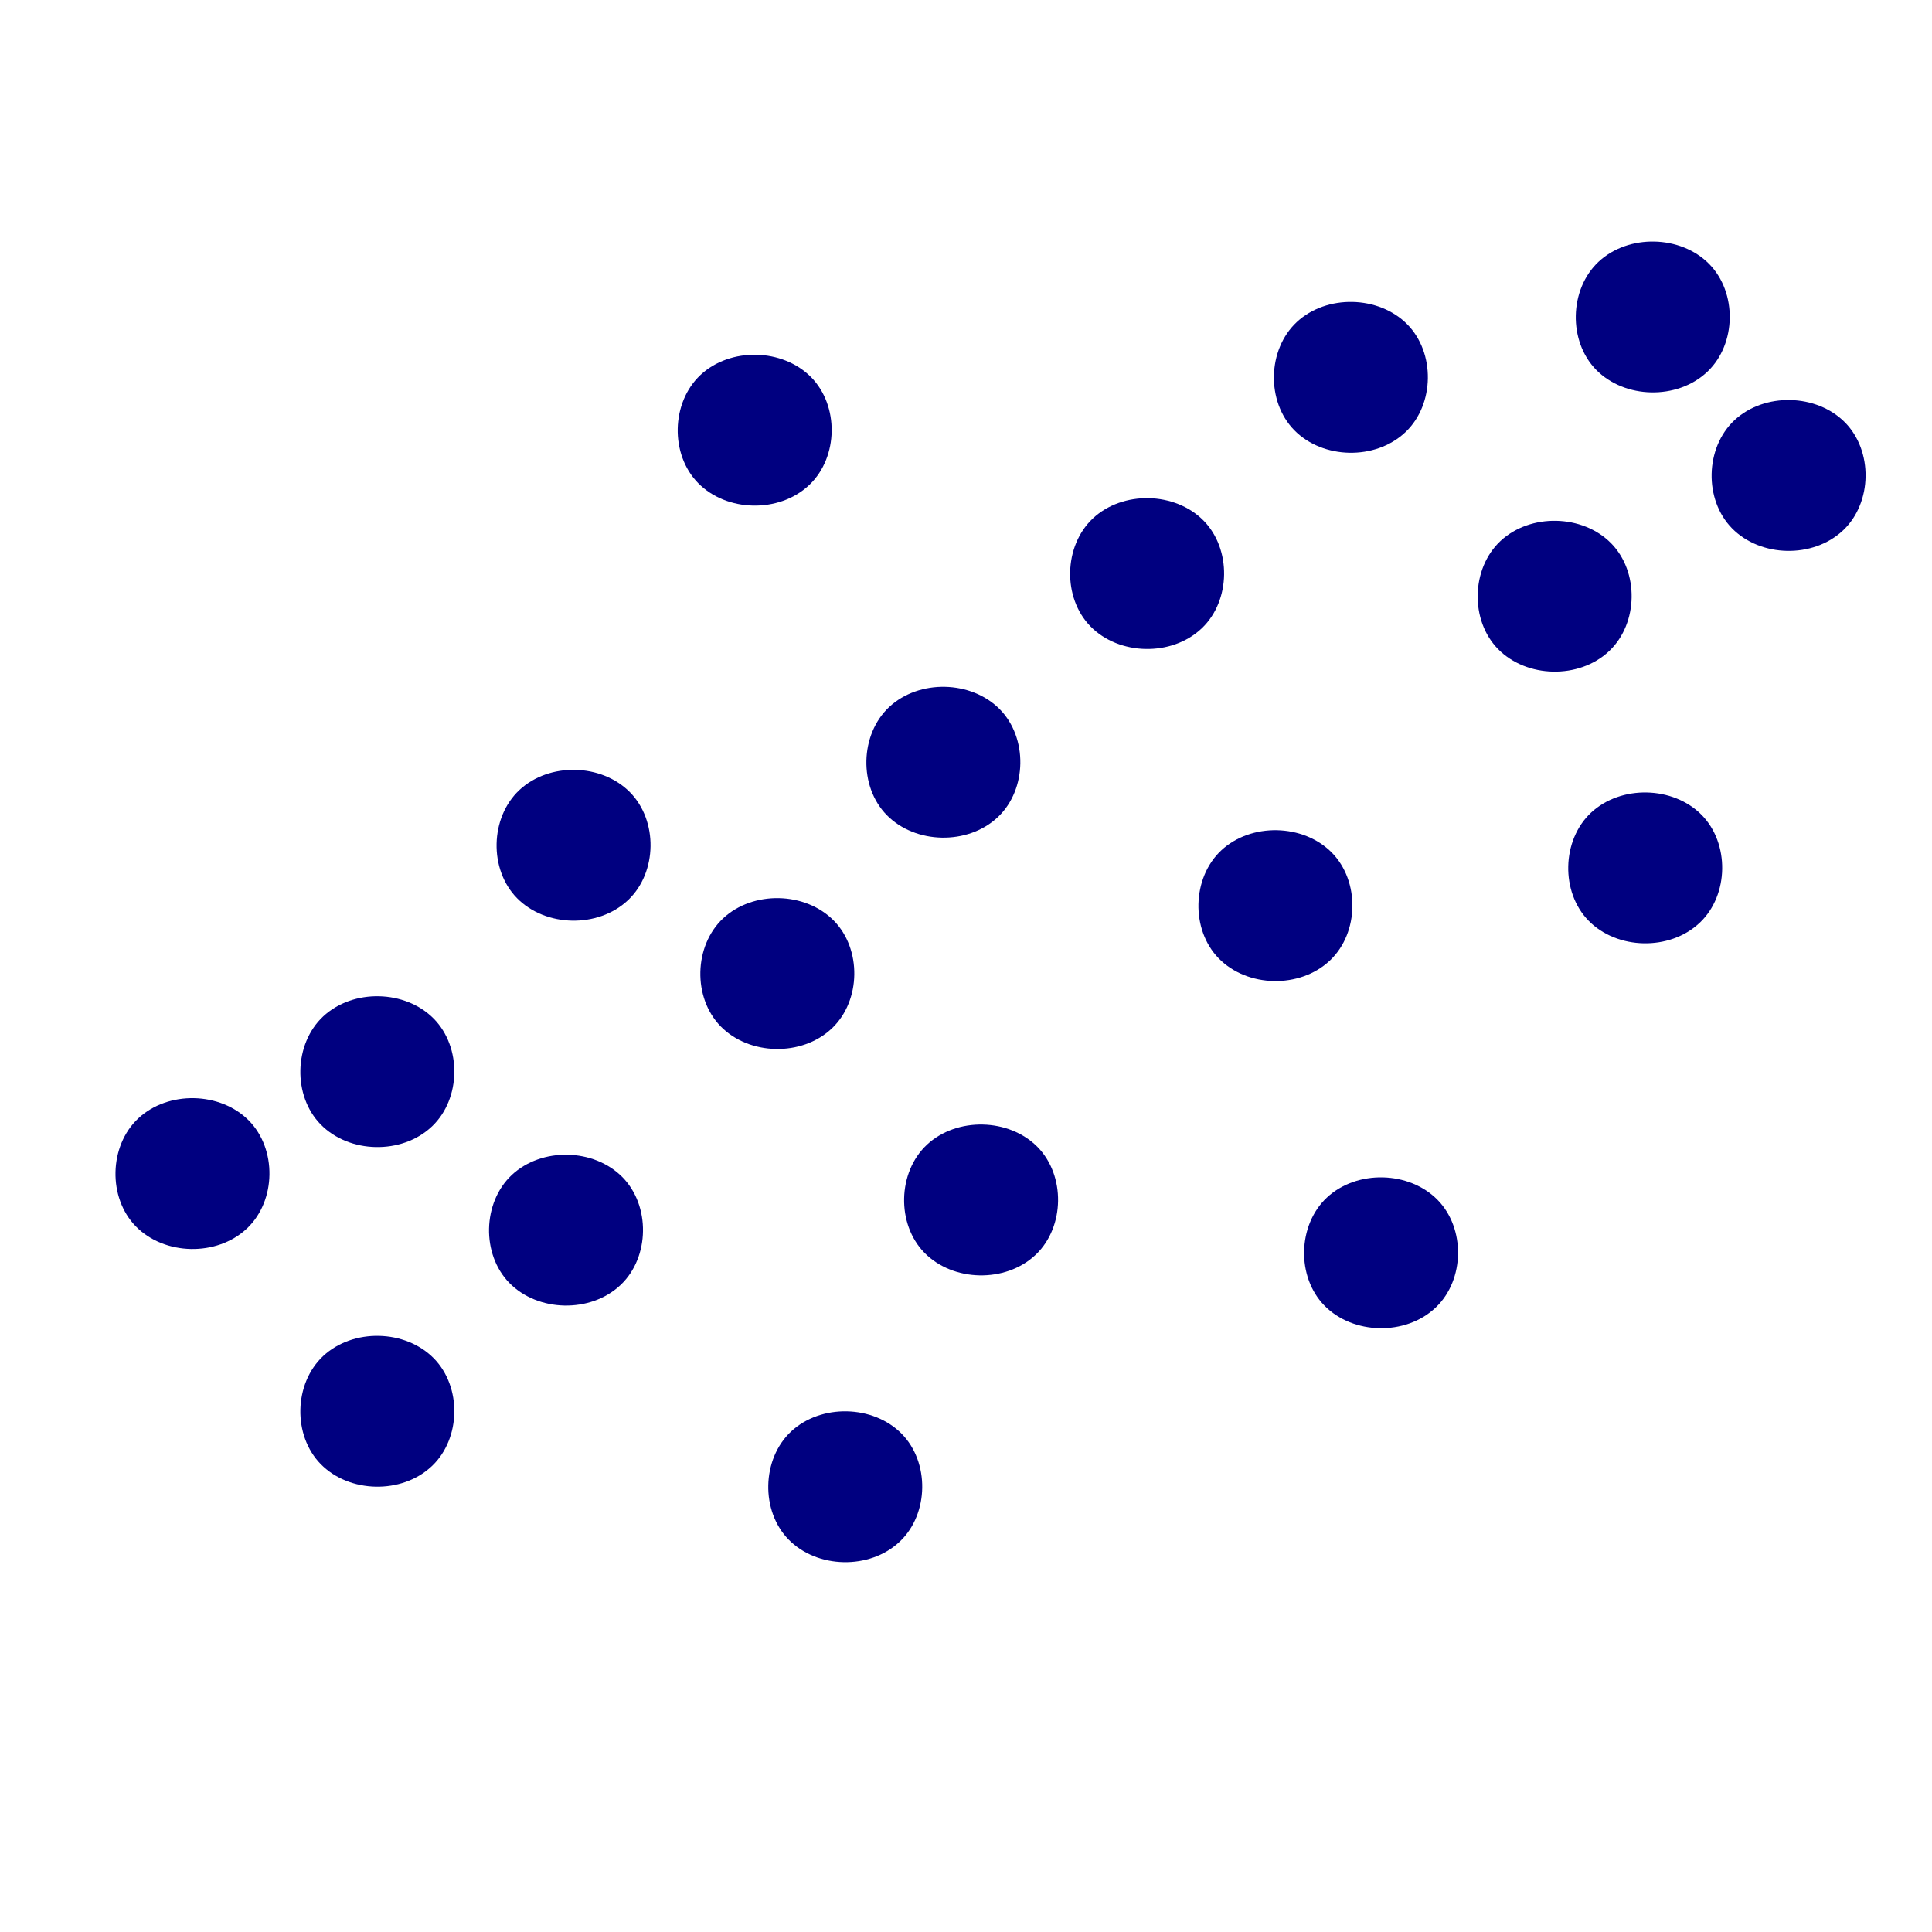
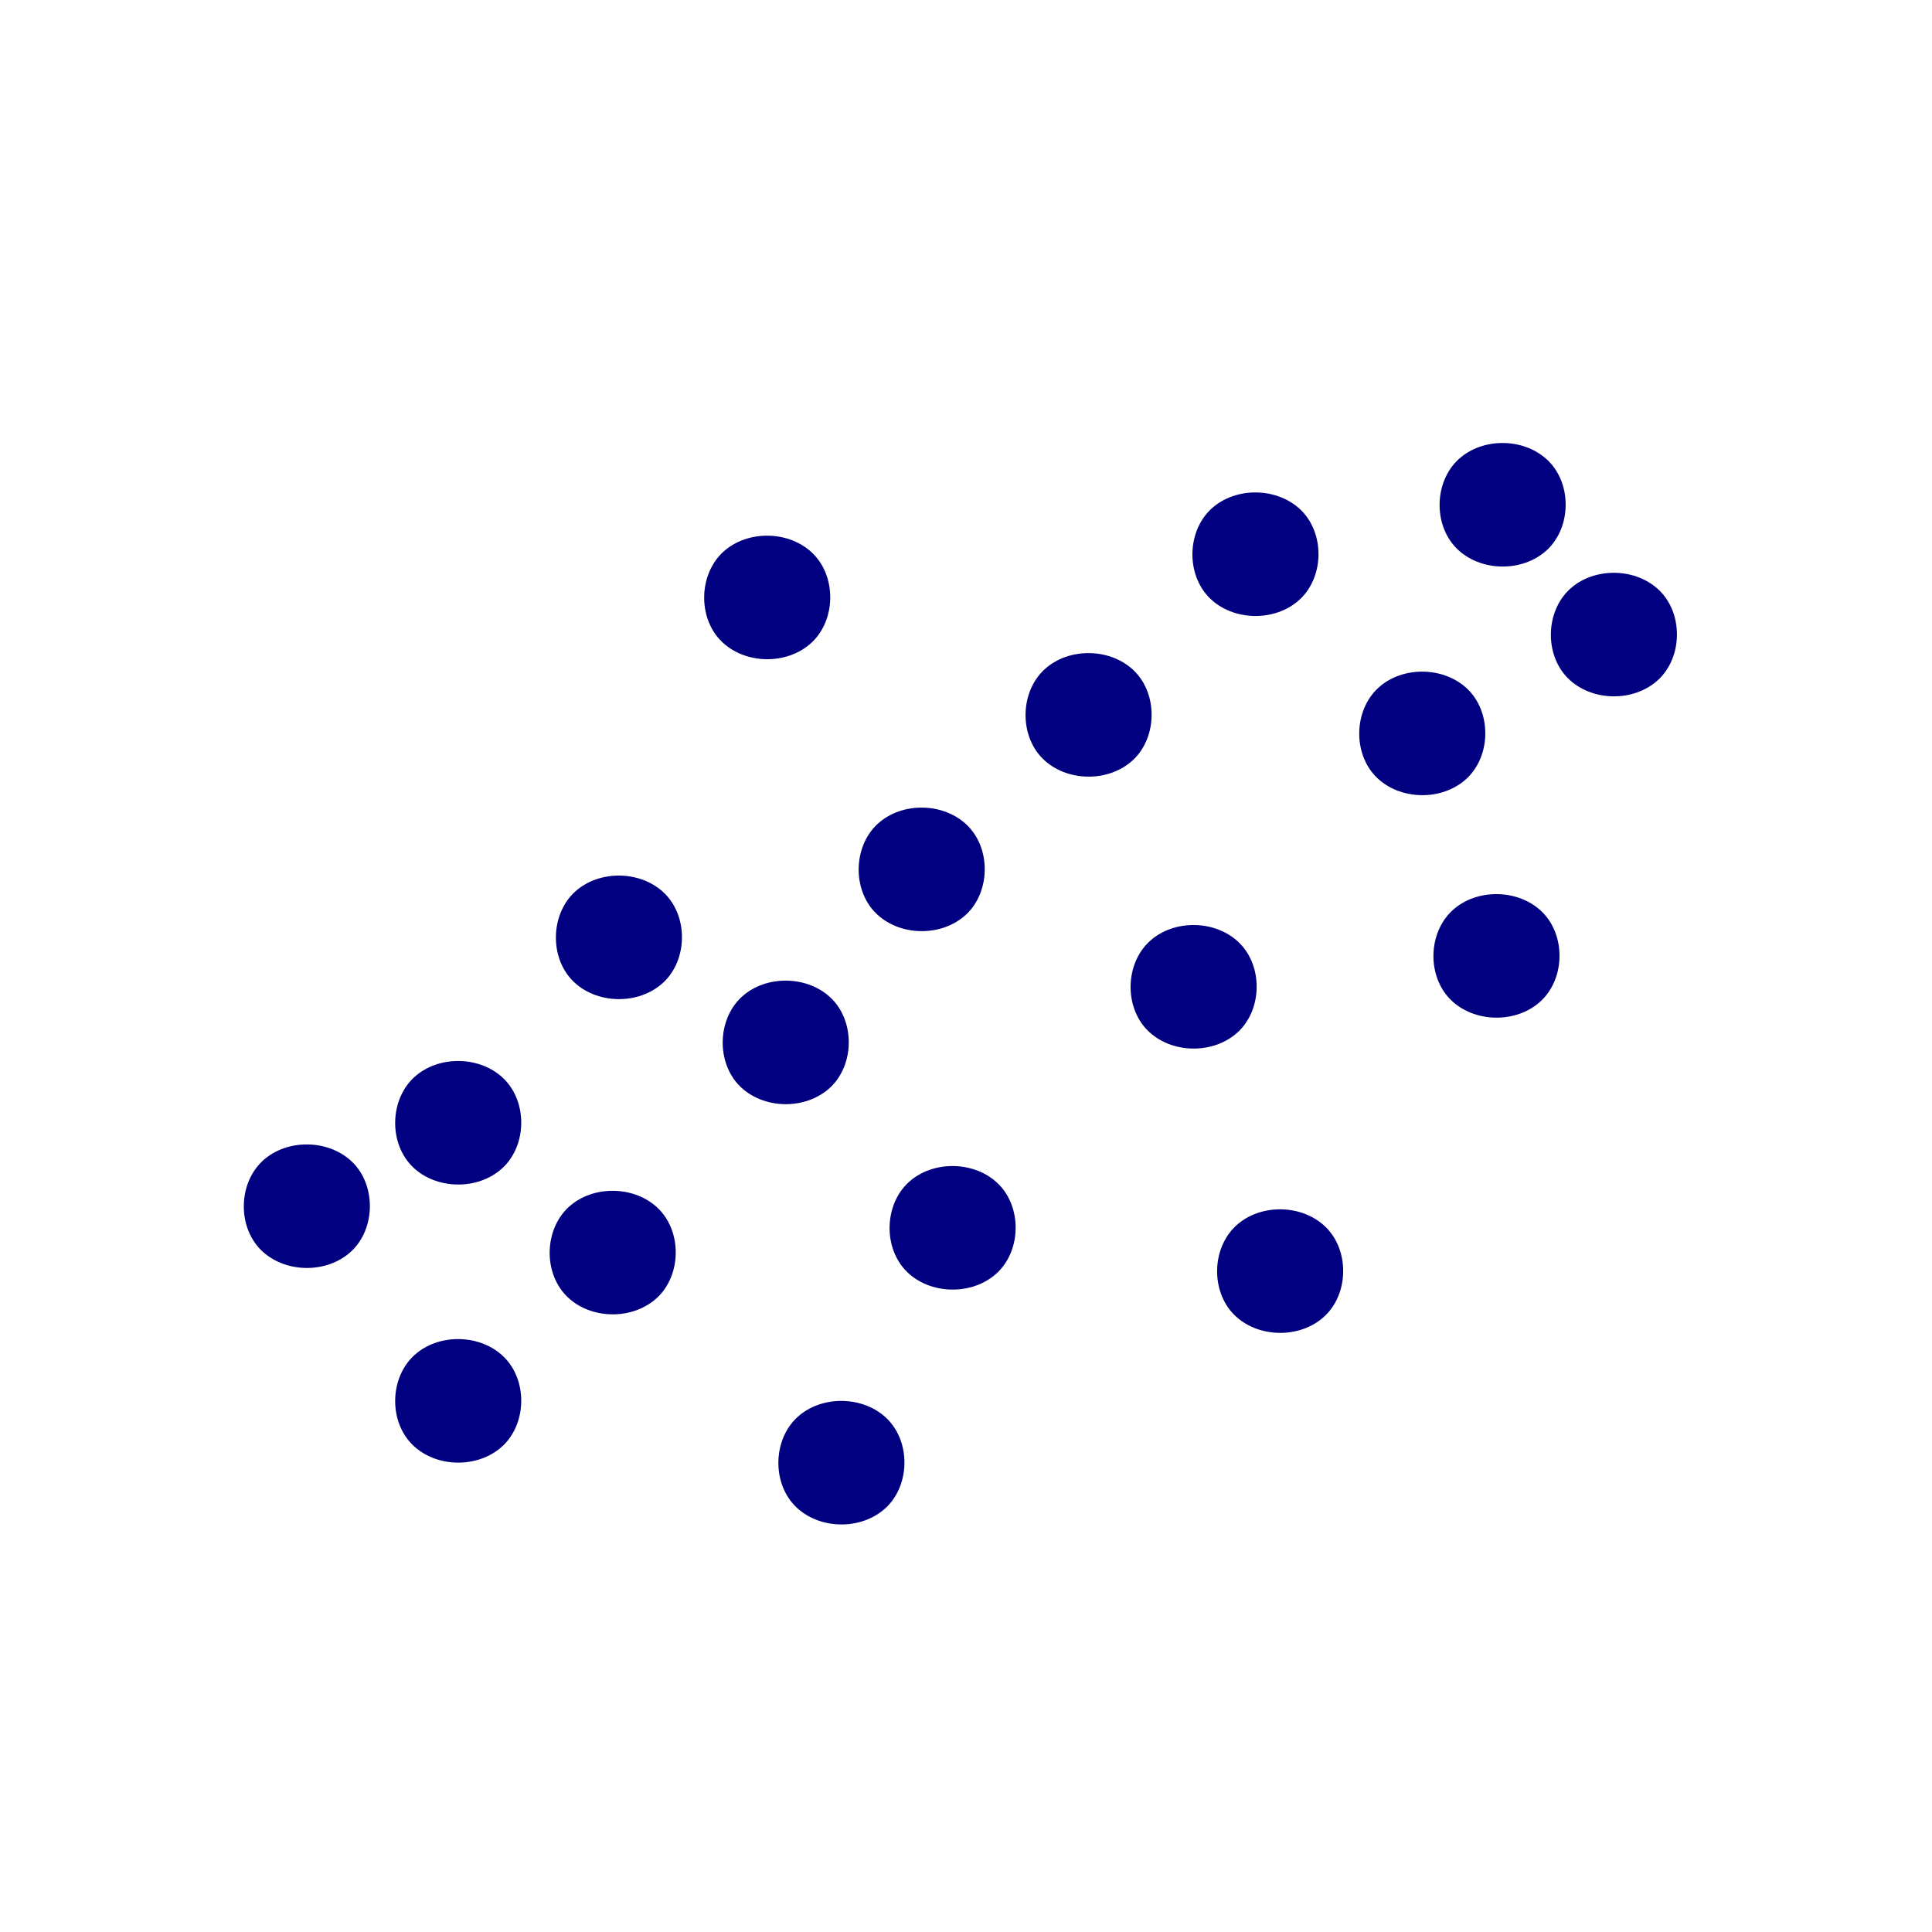
<svg xmlns="http://www.w3.org/2000/svg" width="32px" height="32px" id="svg2985" version="1.1">
  <defs id="defs2987">
    </defs>
  <g id="layer1">
-     <path style="fill:#000080;fill-opacity:1;fill-rule:nonzero;stroke:none" d="m 4.085,20.352 c -0.494,0.462 -1.36,0.444 -1.834,-0.038 -0.467,-0.475 -0.447,-1.335 0.039,-1.79 10e-8,0 2e-7,0 3e-7,0 0.494,-0.462 1.36,-0.444 1.834,0.038 0.462,0.471 0.45,1.319 -0.025,1.777" id="path3431" />
-     <path style="fill:#000080;fill-opacity:1;fill-rule:nonzero;stroke:none" d="m 10.272,21.289 c -0.494,0.462 -1.36,0.444 -1.834,-0.038 -0.467,-0.475 -0.447,-1.335 0.039,-1.79 0,0 10e-8,0 10e-8,0 0.494,-0.462 1.36,-0.444 1.834,0.038 0,0 0,0 0,0 0.462,0.471 0.45,1.319 -0.025,1.777" id="path3431-4" />
-     <path style="fill:#000080;fill-opacity:1;fill-rule:nonzero;stroke:none" d="m 13.772,17.039 c -0.494,0.462 -1.36,0.444 -1.834,-0.038 -0.467,-0.475 -0.447,-1.335 0.039,-1.79 0,0 0,0 0,0 0.494,-0.462 1.36,-0.444 1.834,0.038 0,0 0,0 0,0 0.462,0.471 0.45,1.319 -0.025,1.777" id="path3431-9" />
-     <path style="fill:#000080;fill-opacity:1;fill-rule:nonzero;stroke:none" d="m 30.522,8.789 c -0.494,0.462 -1.36,0.444 -1.834,-0.038 -0.467,-0.475 -0.447,-1.335 0.039,-1.79 0.494,-0.462 1.36,-0.444 1.834,0.038 0,0 0,1e-7 0,1e-7 0.462,0.471 0.45,1.319 -0.025,1.777" id="path3431-8" />
-     <path style="fill:#000080;fill-opacity:1;fill-rule:nonzero;stroke:none" d="m 26.647,10.789 c -0.494,0.462 -1.36,0.444 -1.834,-0.038 -0.467,-0.475 -0.447,-1.335 0.039,-1.79 0,0 0,-10e-8 0,-10e-8 0.494,-0.462 1.36,-0.444 1.834,0.038 0.462,0.471 0.45,1.319 -0.025,1.777" id="path3431-2" />
-     <path style="fill:#000080;fill-opacity:1;fill-rule:nonzero;stroke:none" d="m 17.147,20.789 c -0.494,0.462 -1.36,0.444 -1.834,-0.038 -0.467,-0.475 -0.447,-1.335 0.039,-1.79 0,0 0,0 0,0 0.494,-0.462 1.36,-0.444 1.834,0.038 0,0 0,0 0,0 0.462,0.471 0.45,1.319 -0.025,1.777" id="path3431-7" />
-     <path style="fill:#000080;fill-opacity:1;fill-rule:nonzero;stroke:none" d="m 10.397,14.914 c -0.494,0.462 -1.36,0.444 -1.834,-0.038 -0.467,-0.475 -0.447,-1.335 0.039,-1.79 0,0 10e-8,0 10e-8,0 0.494,-0.462 1.36,-0.444 1.834,0.038 0,0 0,0 0,0 0.462,0.471 0.45,1.319 -0.025,1.777" id="path3431-52" />
-     <path style="fill:#000080;fill-opacity:1;fill-rule:nonzero;stroke:none" d="m 7.147,18.664 c -0.494,0.462 -1.36,0.444 -1.834,-0.038 -0.467,-0.475 -0.447,-1.335 0.039,-1.79 1e-7,0 2e-7,0 3e-7,0 0.494,-0.462 1.36,-0.444 1.834,0.038 0.462,0.471 0.45,1.319 -0.025,1.777" id="path3431-1" />
-     <path style="fill:#000080;fill-opacity:1;fill-rule:nonzero;stroke:none" d="m 23.772,21.664 c -0.494,0.462 -1.36,0.444 -1.834,-0.038 -0.467,-0.475 -0.447,-1.335 0.039,-1.79 0,0 0,0 0,0 0.494,-0.462 1.36,-0.444 1.834,0.038 0,0 0,0 0,0 0.462,0.471 0.45,1.319 -0.025,1.777" id="path3431-21" />
-     <path style="fill:#000080;fill-opacity:1;fill-rule:nonzero;stroke:none" d="m 7.147,24.289 c -0.494,0.462 -1.36,0.444 -1.834,-0.038 -0.467,-0.475 -0.447,-1.335 0.039,-1.79 1e-7,0 2e-7,0 3e-7,0 0.494,-0.462 1.36,-0.444 1.834,0.038 0.462,0.471 0.45,1.319 -0.025,1.777" id="path3431-85" />
-     <path style="fill:#000080;fill-opacity:1;fill-rule:nonzero;stroke:none" d="m 23.272,7.164 c -0.494,0.462 -1.36,0.444 -1.834,-0.038 -0.467,-0.475 -0.447,-1.335 0.039,-1.79 0,0 0,-1e-7 0,-1e-7 0.494,-0.462 1.36,-0.444 1.834,0.038 0.462,0.471 0.45,1.319 -0.025,1.777" id="path3431-89" />
-     <path style="fill:#000080;fill-opacity:1;fill-rule:nonzero;stroke:none" d="m 28.272,6.164 c -0.494,0.462 -1.36,0.444 -1.834,-0.038 -0.467,-0.475 -0.447,-1.335 0.039,-1.79 0,0 0,-1e-7 0,-1e-7 0.494,-0.462 1.36,-0.444 1.834,0.038 0.462,0.471 0.45,1.319 -0.025,1.777" id="path3431-95" />
-     <path style="fill:#000080;fill-opacity:1;fill-rule:nonzero;stroke:none" d="m 28.147,15.289 c -0.494,0.462 -1.36,0.444 -1.834,-0.038 -0.467,-0.475 -0.447,-1.335 0.039,-1.79 0,0 0,0 0,0 0.494,-0.462 1.36,-0.444 1.834,0.038 0.462,0.471 0.45,1.319 -0.025,1.777" id="path3431-12" />
-     <path style="fill:#000080;fill-opacity:1;fill-rule:nonzero;stroke:none" d="m 13.397,8.039 c -0.494,0.462 -1.36,0.444 -1.834,-0.038 -0.467,-0.475 -0.447,-1.335 0.039,-1.79 0,0 0,-1e-7 0,-1e-7 0.494,-0.462 1.36,-0.444 1.834,0.038 0,1e-7 0,2e-7 0,3e-7 0.462,0.471 0.45,1.319 -0.025,1.777" id="path3431-3" />
-     <path style="fill:#000080;fill-opacity:1;fill-rule:nonzero;stroke:none" d="m 19.897,10.414 c -0.494,0.462 -1.36,0.444 -1.834,-0.038 -0.467,-0.475 -0.447,-1.335 0.039,-1.79 0.494,-0.462 1.36,-0.444 1.834,0.038 0,0 0,1e-7 0,1e-7 0.462,0.471 0.45,1.319 -0.025,1.777" id="path3431-13" />
-     <path style="fill:#000080;fill-opacity:1;fill-rule:nonzero;stroke:none" d="m 14.897,25.539 c -0.494,0.462 -1.36,0.444 -1.834,-0.038 -0.467,-0.475 -0.447,-1.335 0.039,-1.79 0,0 0,0 0,0 0.494,-0.462 1.36,-0.444 1.834,0.038 0.462,0.471 0.45,1.319 -0.025,1.777" id="path3431-42" />
-     <path style="fill:#000080;fill-opacity:1;fill-rule:nonzero;stroke:none" d="m 16.522,13.539 c -0.494,0.462 -1.36,0.444 -1.834,-0.038 -0.467,-0.475 -0.447,-1.335 0.039,-1.79 0,0 0,0 0,0 0.494,-0.462 1.36,-0.444 1.834,0.038 0,0 0,0 0,0 0.462,0.471 0.45,1.319 -0.025,1.777" id="path3431-93" />
-     <path style="fill:#000080;fill-opacity:1;fill-rule:nonzero;stroke:none" d="m 22.022,15.914 c -0.494,0.462 -1.36,0.444 -1.834,-0.038 -0.467,-0.475 -0.447,-1.335 0.039,-1.79 0,0 0,0 0,0 0.494,-0.462 1.36,-0.444 1.834,0.038 0,0 0,0 0,0 0.462,0.471 0.45,1.319 -0.025,1.777" id="path3431-86" />
+     <path style="fill:#000080;fill-opacity:1;fill-rule:nonzero;stroke:none" d="m 5.817,20.727 c -0.405,0.378 -1.114,0.364 -1.502,-0.031 -0.382,-0.389 -0.366,-1.093 0.032,-1.466 1e-7,0 1e-7,0 1e-7,0 0.405,-0.378 1.114,-0.364 1.502,0.031 0,0 1e-7,0 2e-7,0 0.378,0.385 0.368,1.08 -0.02,1.455" id="path3431" />
+     <path style="fill:#000080;fill-opacity:1;fill-rule:nonzero;stroke:none" d="m 10.883,21.495 c -0.405,0.378 -1.114,0.364 -1.502,-0.031 -0.382,-0.389 -0.366,-1.093 0.032,-1.466 10e-8,0 10e-8,0 10e-8,0 0.405,-0.378 1.114,-0.364 1.502,0.031 0.378,0.385 0.368,1.08 -0.02,1.455" id="path3431-4" />
+     <path style="fill:#000080;fill-opacity:1;fill-rule:nonzero;stroke:none" d="m 13.749,18.014 c -0.405,0.378 -1.114,0.364 -1.502,-0.031 -0.382,-0.389 -0.366,-1.093 0.032,-1.466 0,0 0,0 0,0 0.405,-0.378 1.114,-0.364 1.502,0.031 0,0 0,0 0,0 0.378,0.385 0.368,1.08 -0.02,1.455" id="path3431-9" />
+     <path style="fill:#000080;fill-opacity:1;fill-rule:nonzero;stroke:none" d="m 27.466,11.259 c -0.405,0.378 -1.114,0.364 -1.502,-0.031 -0.382,-0.389 -0.366,-1.093 0.032,-1.466 0,0 0,-1e-7 0,-1e-7 0.405,-0.378 1.114,-0.364 1.502,0.031 0,1e-7 0,1e-7 0,1e-7 0.378,0.385 0.368,1.08 -0.02,1.455" id="path3431-8" />
+     <path style="fill:#000080;fill-opacity:1;fill-rule:nonzero;stroke:none" d="m 24.292,12.896 c -0.405,0.378 -1.114,0.364 -1.502,-0.031 -0.382,-0.389 -0.366,-1.093 0.032,-1.466 0,0 0,0 0,0 0.405,-0.378 1.114,-0.364 1.502,0.031 0,0 0,0 0,0 0.378,0.385 0.368,1.08 -0.02,1.455" id="path3431-2" />
+     <path style="fill:#000080;fill-opacity:1;fill-rule:nonzero;stroke:none" d="m 16.513,21.085 c -0.405,0.378 -1.114,0.364 -1.502,-0.031 -0.382,-0.389 -0.366,-1.093 0.032,-1.466 0,0 0,0 0,0 0.405,-0.378 1.114,-0.364 1.502,0.031 0,0 0,0 0,0 0.378,0.385 0.368,1.08 -0.02,1.455" id="path3431-7" />
+     <path style="fill:#000080;fill-opacity:1;fill-rule:nonzero;stroke:none" d="m 10.986,16.274 c -0.405,0.378 -1.114,0.364 -1.502,-0.031 -0.382,-0.389 -0.366,-1.093 0.032,-1.466 10e-8,0 10e-8,0 10e-8,0 0.405,-0.378 1.114,-0.364 1.502,0.031 0,0 0,0 1e-6,0 0.378,0.385 0.368,1.08 -0.02,1.455" id="path3431-52" />
+     <path style="fill:#000080;fill-opacity:1;fill-rule:nonzero;stroke:none" d="m 8.324,19.345 c -0.405,0.378 -1.114,0.364 -1.502,-0.031 -0.382,-0.389 -0.366,-1.093 0.032,-1.466 1e-7,0 1e-7,0 1e-7,0 0.405,-0.378 1.114,-0.364 1.502,0.031 0,0 10e-8,0 10e-8,0 0.378,0.385 0.368,1.08 -0.02,1.455" id="path3431-1" />
+     <path style="fill:#000080;fill-opacity:1;fill-rule:nonzero;stroke:none" d="m 21.938,21.802 c -0.405,0.378 -1.114,0.364 -1.502,-0.031 -0.382,-0.389 -0.366,-1.093 0.032,-1.466 0,0 0,0 0,0 0.405,-0.378 1.114,-0.364 1.502,0.031 0,0 0,0 0,0 0.378,0.385 0.368,1.08 -0.02,1.455" id="path3431-21" />
+     <path style="fill:#000080;fill-opacity:1;fill-rule:nonzero;stroke:none" d="m 8.324,23.951 c -0.405,0.378 -1.114,0.364 -1.502,-0.031 -0.382,-0.389 -0.366,-1.093 0.032,-1.466 1e-7,0 1e-7,0 1e-7,0 0.405,-0.378 1.114,-0.364 1.502,0.031 0,0 1e-7,0 1e-7,0 0.378,0.385 0.368,1.08 -0.02,1.455" id="path3431-85" />
+     <path style="fill:#000080;fill-opacity:1;fill-rule:nonzero;stroke:none" d="m 21.529,9.928 c -0.405,0.378 -1.114,0.364 -1.502,-0.031 -0.382,-0.389 -0.366,-1.093 0.032,-1.466 0,0 0,-1e-7 0,-1e-7 0.405,-0.378 1.114,-0.364 1.502,0.031 0,1e-7 0,1e-7 0,1e-7 0.378,0.385 0.368,1.08 -0.02,1.455" id="path3431-89" />
+     <path style="fill:#000080;fill-opacity:1;fill-rule:nonzero;stroke:none" d="m 25.623,9.109 c -0.405,0.378 -1.114,0.364 -1.502,-0.031 -0.382,-0.389 -0.366,-1.093 0.032,-1.466 0,0 0,-1e-7 0,-1e-7 0.405,-0.378 1.114,-0.364 1.502,0.031 0,1e-7 0,1e-7 0,1e-7 0.378,0.385 0.368,1.08 -0.02,1.455" id="path3431-95" />
+     <path style="fill:#000080;fill-opacity:1;fill-rule:nonzero;stroke:none" d="m 25.521,16.581 c -0.405,0.378 -1.114,0.364 -1.502,-0.031 -0.382,-0.389 -0.366,-1.093 0.032,-1.466 0,0 0,0 0,0 0.405,-0.378 1.114,-0.364 1.502,0.031 0,0 0,0 0,0 0.378,0.385 0.368,1.08 -0.02,1.455" id="path3431-12" />
+     <path style="fill:#000080;fill-opacity:1;fill-rule:nonzero;stroke:none" d="m 13.442,10.644 c -0.405,0.378 -1.114,0.364 -1.502,-0.031 -0.382,-0.389 -0.366,-1.093 0.032,-1.466 0,0 0,-10e-8 0,-10e-8 0.405,-0.378 1.114,-0.364 1.502,0.031 0,10e-8 0,10e-8 0,10e-8 0.378,0.385 0.368,1.08 -0.02,1.455" id="path3431-3" />
+     <path style="fill:#000080;fill-opacity:1;fill-rule:nonzero;stroke:none" d="m 18.765,12.589 c -0.405,0.378 -1.114,0.364 -1.502,-0.031 -0.382,-0.389 -0.366,-1.093 0.032,-1.466 0,0 0,0 0,0 0.405,-0.378 1.114,-0.364 1.502,0.031 0,0 0,0 0,0 0.378,0.385 0.368,1.08 -0.02,1.455" id="path3431-13" />
+     <path style="fill:#000080;fill-opacity:1;fill-rule:nonzero;stroke:none" d="m 14.671,24.975 c -0.405,0.378 -1.114,0.364 -1.502,-0.031 -0.382,-0.389 -0.366,-1.093 0.032,-1.466 0,0 0,0 0,0 0.405,-0.378 1.114,-0.364 1.502,0.031 0,0 0,0 0,0 0.378,0.385 0.368,1.08 -0.02,1.455" id="path3431-42" />
+     <path style="fill:#000080;fill-opacity:1;fill-rule:nonzero;stroke:none" d="m 16.001,15.148 c -0.405,0.378 -1.114,0.364 -1.502,-0.031 -0.382,-0.389 -0.366,-1.093 0.032,-1.466 0,0 0,0 0,0 0.405,-0.378 1.114,-0.364 1.502,0.031 0,0 0,0 0,0 0.378,0.385 0.368,1.08 -0.02,1.455" id="path3431-93" />
+     <path style="fill:#000080;fill-opacity:1;fill-rule:nonzero;stroke:none" d="m 20.505,17.093 c -0.405,0.378 -1.114,0.364 -1.502,-0.031 -0.382,-0.389 -0.366,-1.093 0.032,-1.466 0,0 0,0 0,0 0.405,-0.378 1.114,-0.364 1.502,0.031 0.378,0.385 0.368,1.08 -0.02,1.455" id="path3431-86" />
  </g>
</svg>
